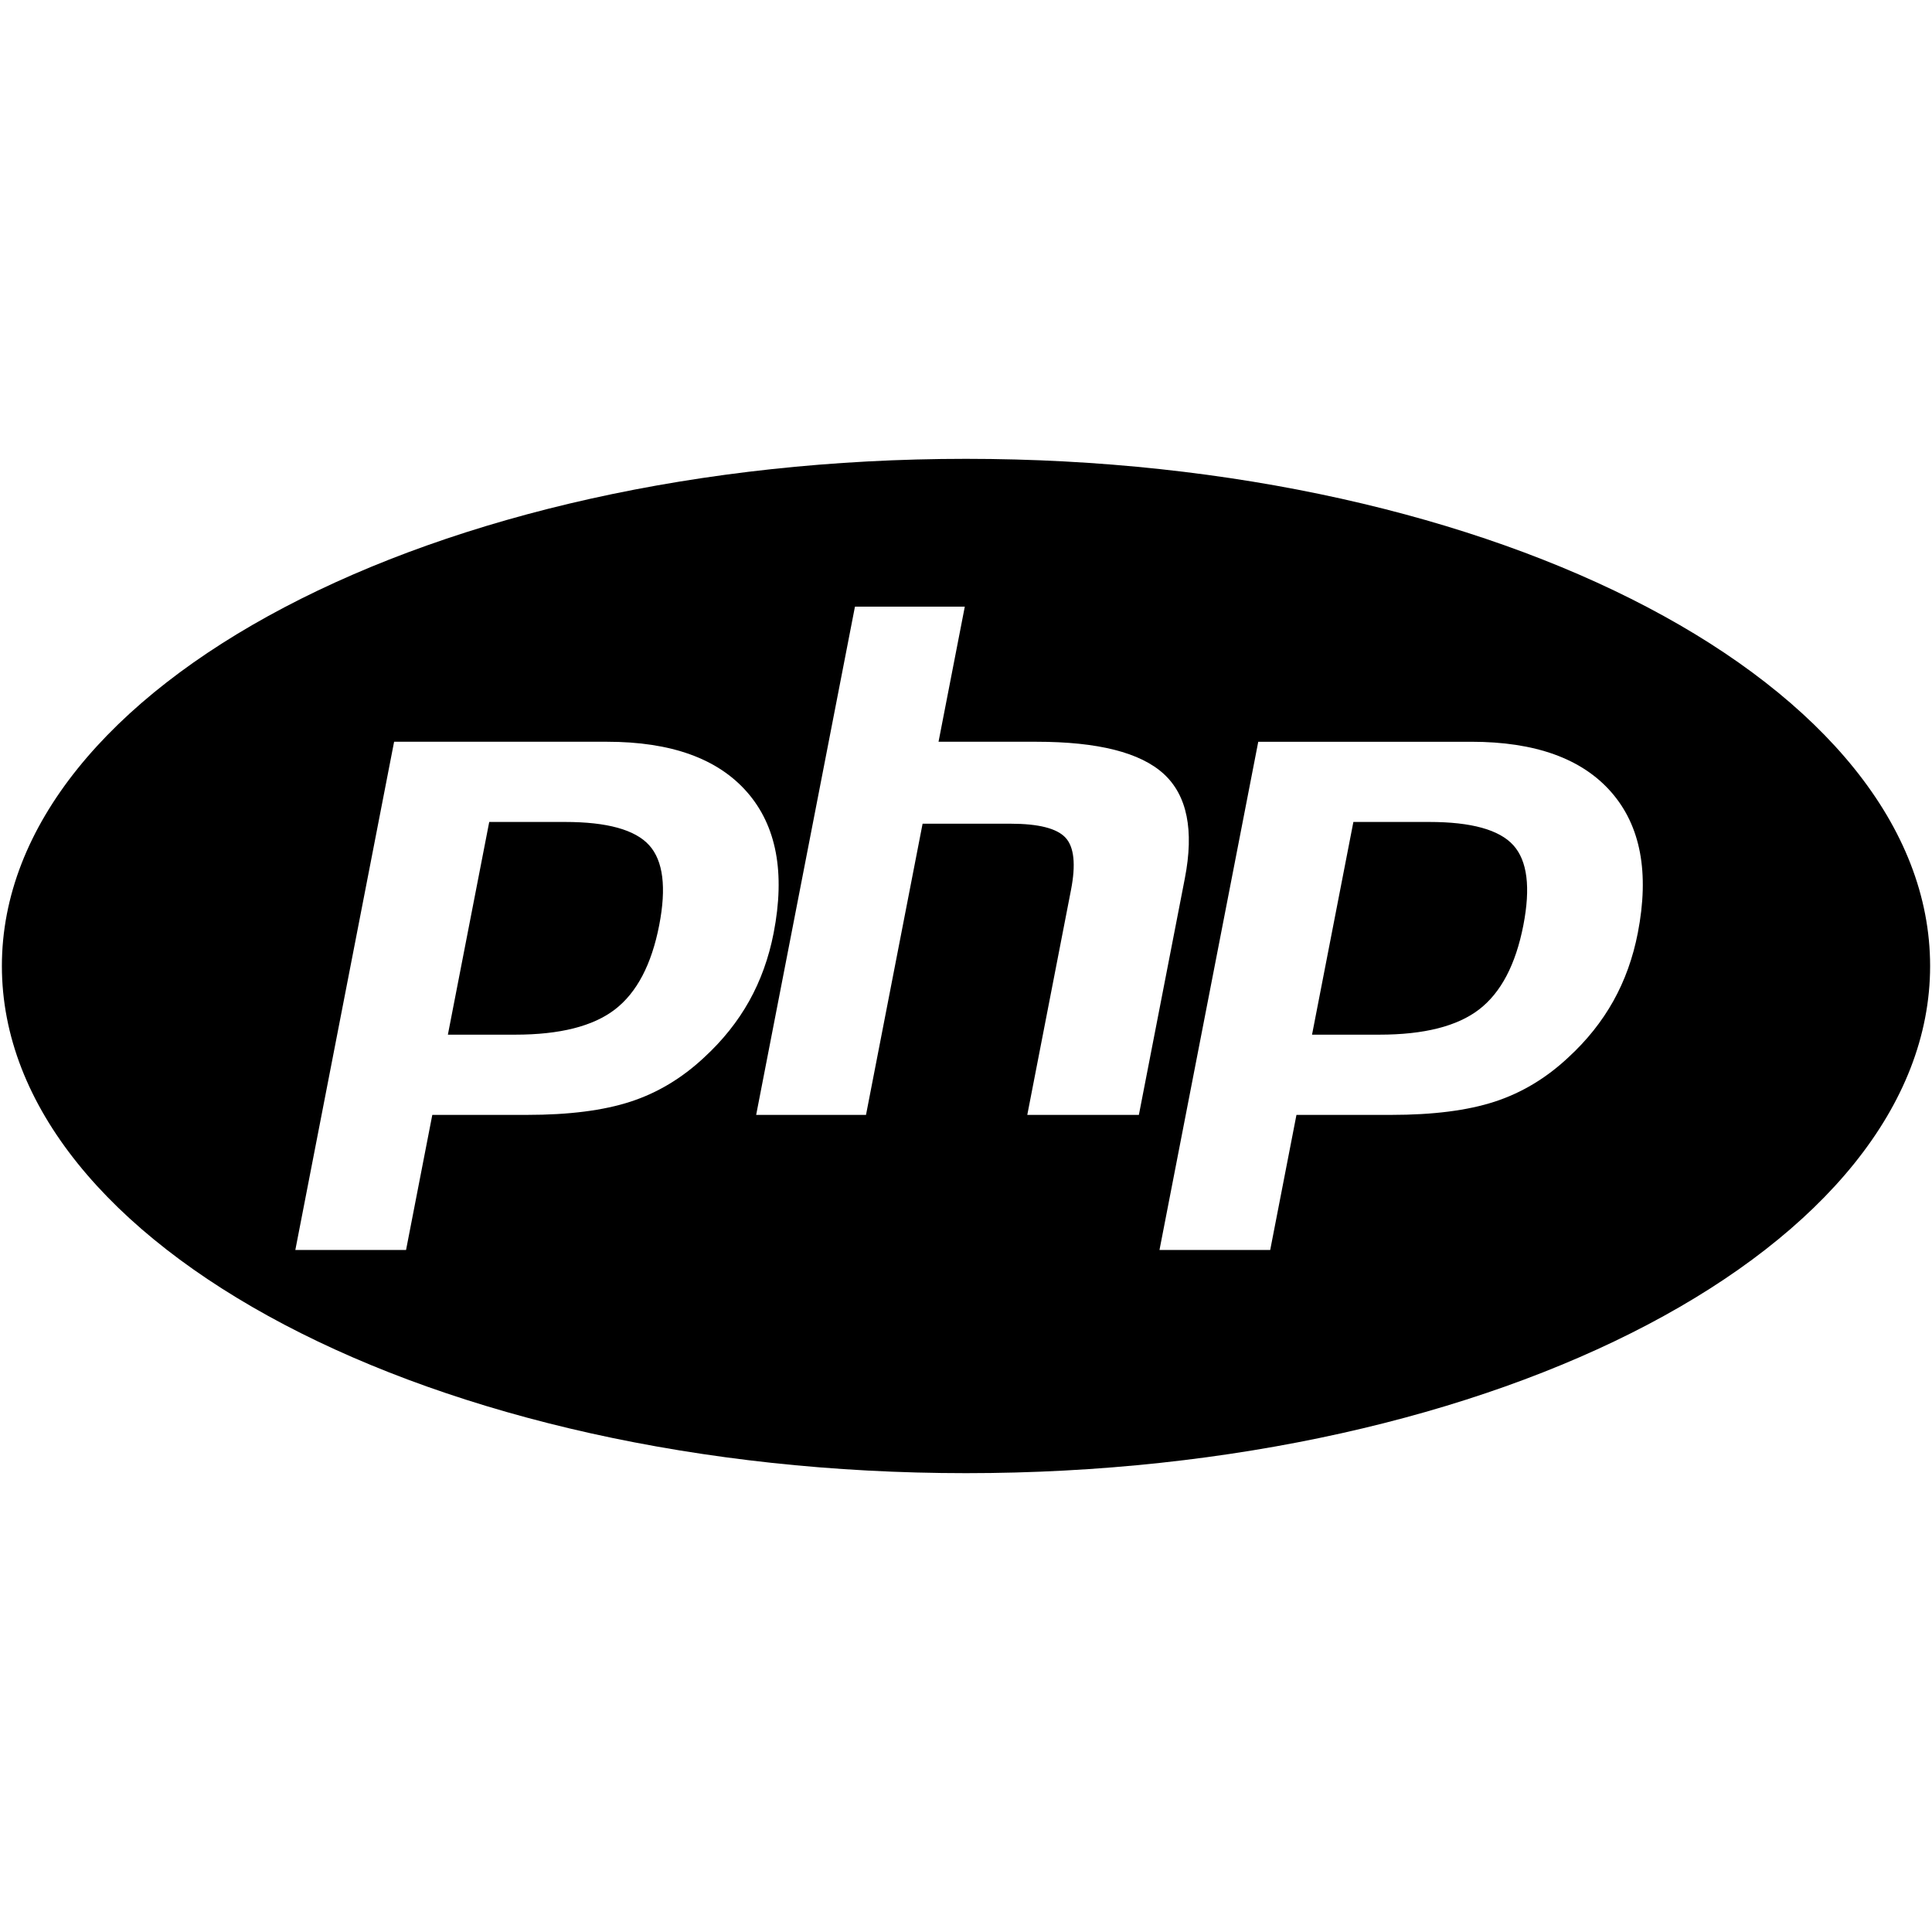
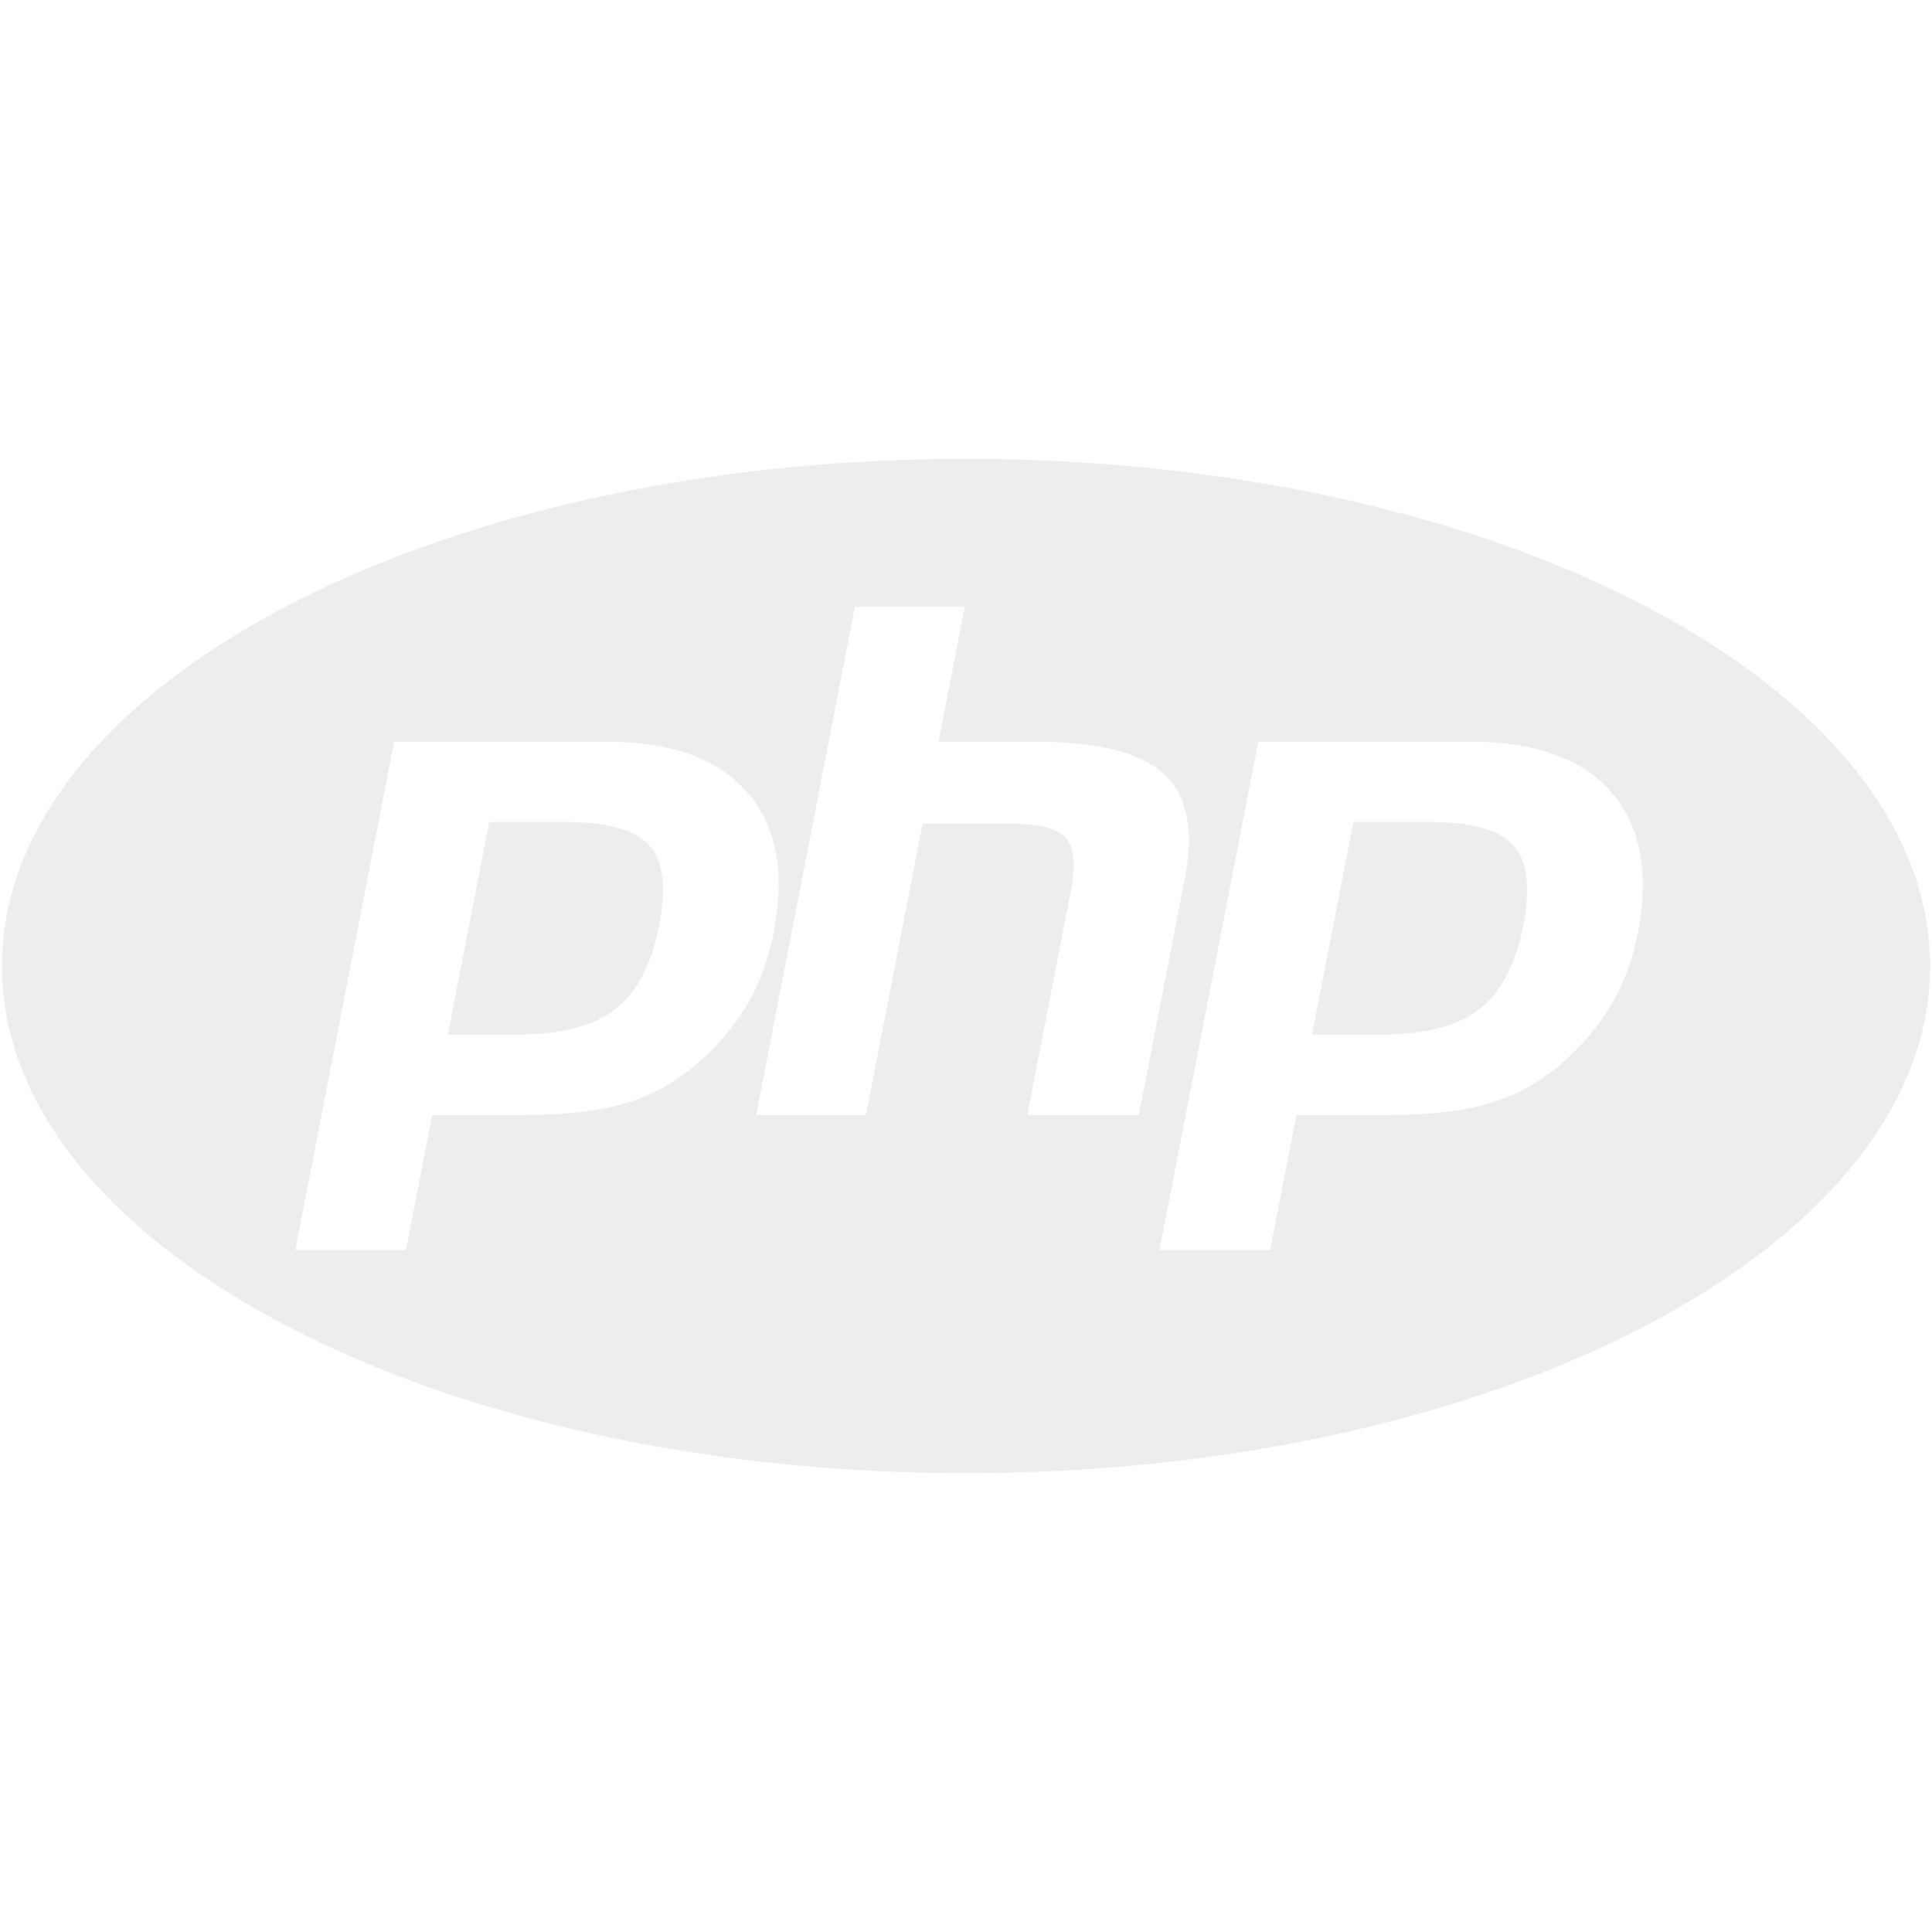
- <svg xmlns="http://www.w3.org/2000/svg" fill="#000000" version="1.1" width="800px" height="800px" viewBox="0 0 512 512" enable-background="new 0 0 512 512" xml:space="preserve">
+ <svg xmlns="http://www.w3.org/2000/svg" fill="#ededed" version="1.1" width="800px" height="800px" viewBox="0 0 512 512" enable-background="new 0 0 512 512" xml:space="preserve">
  <g id="5151e0c8492e5103c096af88a51e2ea6">
    <path display="inline" d="M401.054,224c3.714,4.115,4.595,11.181,2.653,21.19c-2.029,10.425-5.935,17.862-11.723,22.32   c-5.793,4.458-14.602,6.687-26.432,6.687h-17.849l10.957-56.37h20.103C389.913,217.827,397.34,219.886,401.054,224z    M149.754,217.827h-20.103l-10.958,56.37h17.848c11.827,0,20.639-2.229,26.432-6.687c5.789-4.458,9.694-11.896,11.723-22.32   c1.942-10.01,1.06-17.075-2.653-21.19C168.33,219.886,160.903,217.827,149.754,217.827z M511.5,256   c0,74.229-114.393,134.403-255.5,134.403S0.5,330.229,0.5,256c0-74.228,114.393-134.403,255.5-134.403S511.5,181.772,511.5,256z    M198.542,265.286c3.04-5.448,5.203-11.461,6.483-18.037c3.102-15.967,0.761-28.403-7.024-37.313   c-7.781-8.91-20.165-13.363-37.136-13.363h-56.423L78.265,331.261h29.342l6.958-35.805h25.134c11.087,0,20.21-1.164,27.372-3.497   c7.161-2.329,13.669-6.233,19.528-11.719C191.514,275.72,195.493,270.738,198.542,265.286z M301.814,295.456l12.181-62.682   c2.479-12.747,0.619-21.971-5.572-27.664c-6.196-5.688-17.449-8.537-33.768-8.537h-25.933l6.961-35.81h-29.11l-26.182,134.692   h29.11l14.996-77.165h23.267c7.448,0,12.317,1.232,14.604,3.698c2.287,2.467,2.773,7.091,1.455,13.869l-11.581,59.598H301.814z    M427.011,209.937c-7.78-8.91-20.164-13.363-37.135-13.363h-56.424l-26.178,134.688h29.343l6.957-35.805h25.135   c11.086,0,20.21-1.164,27.371-3.497c7.161-2.329,13.669-6.233,19.528-11.719c4.92-4.521,8.896-9.502,11.943-14.954   c3.044-5.448,5.202-11.461,6.483-18.037C437.137,231.282,434.796,218.846,427.011,209.937z">

</path>
  </g>
</svg>
